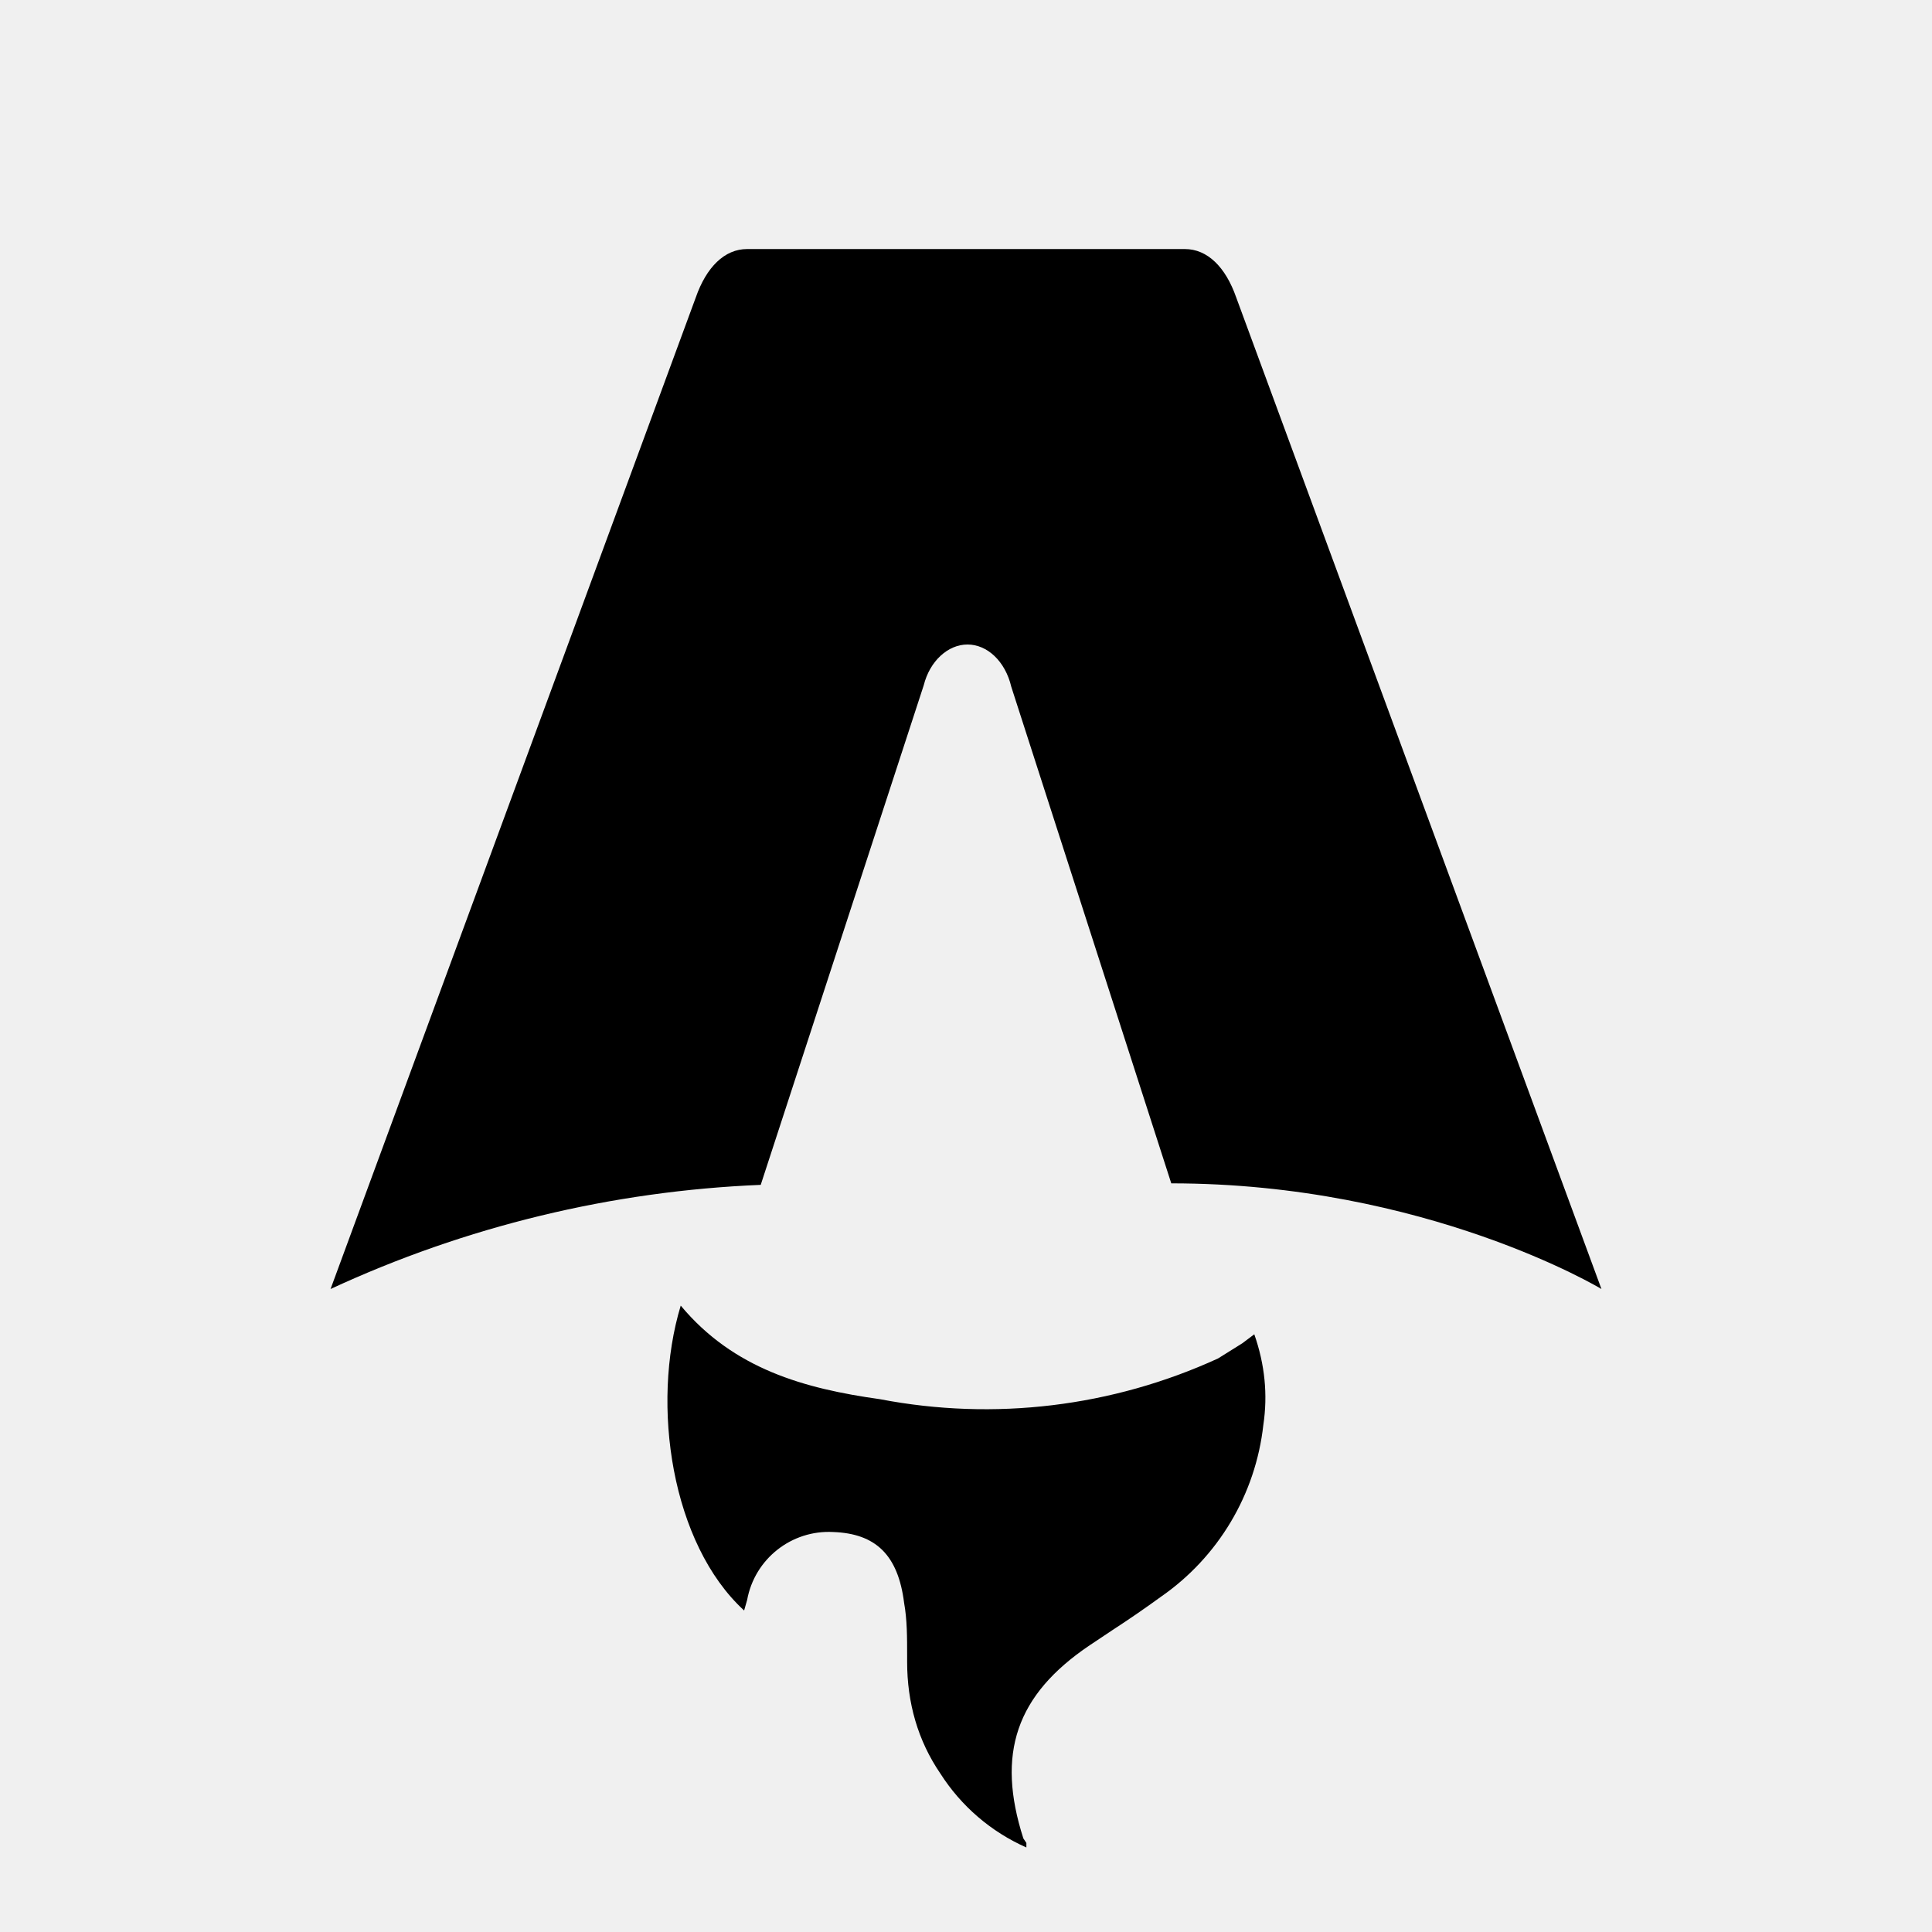
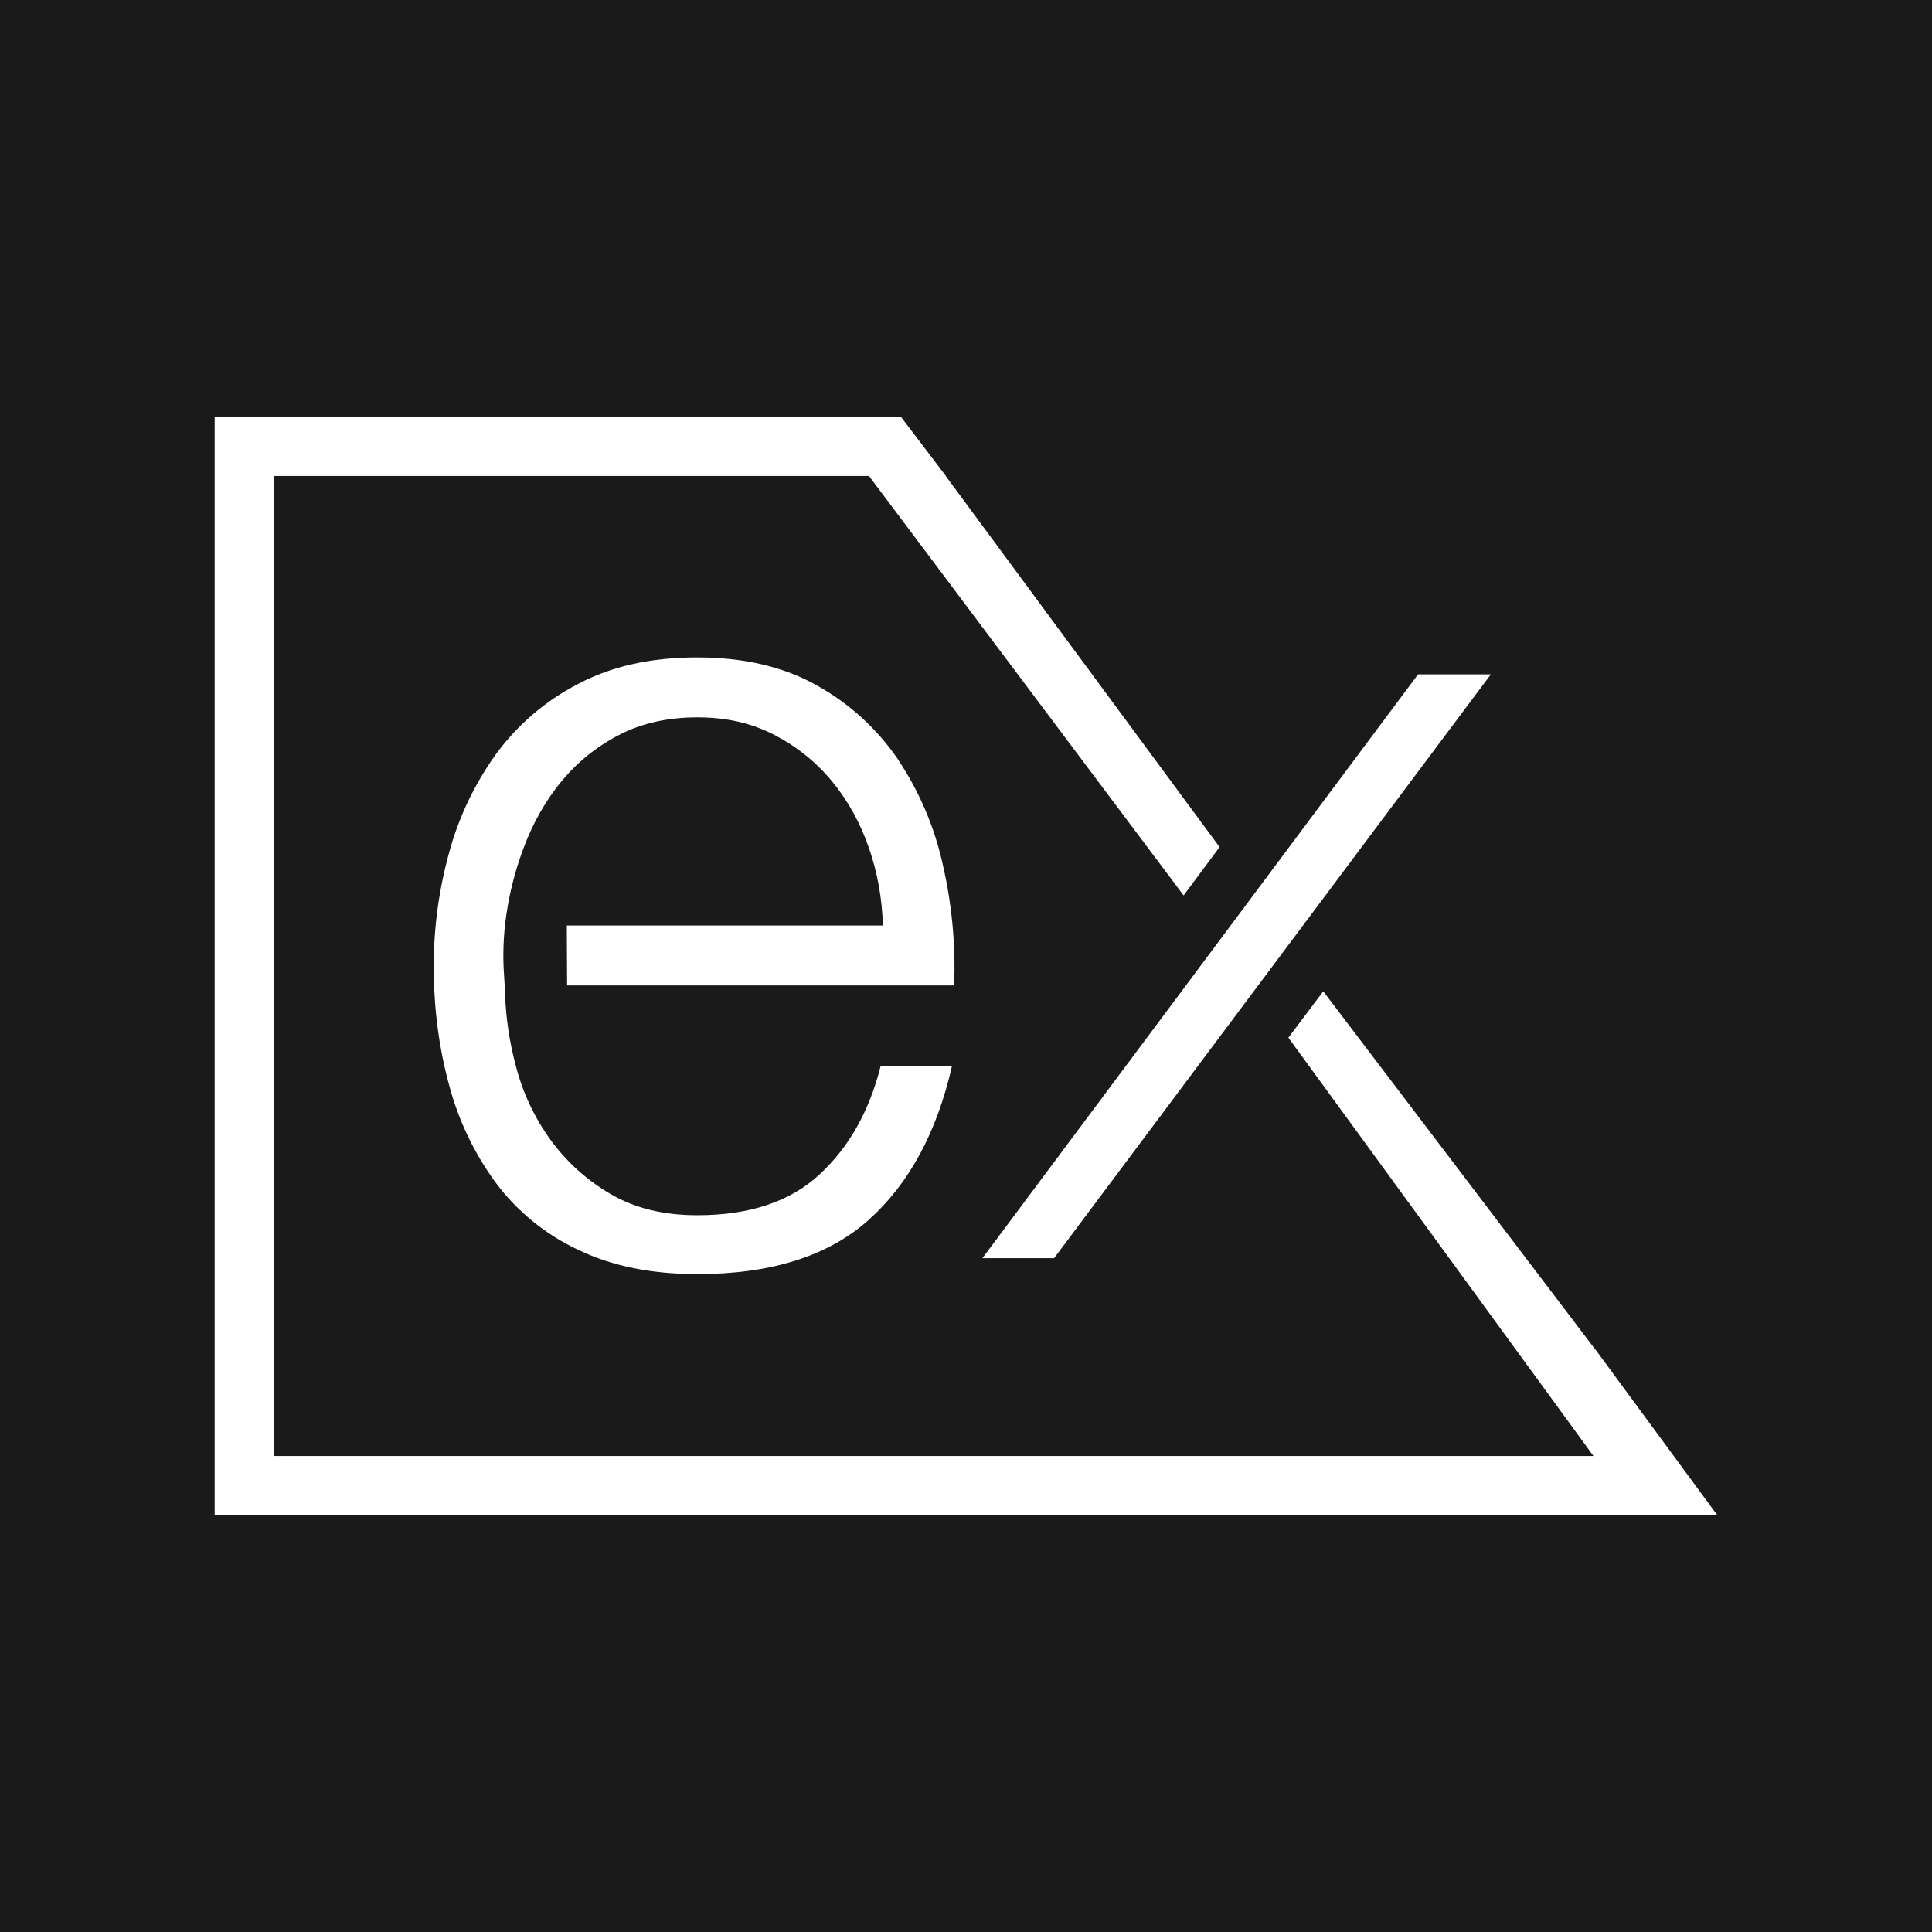
- <svg xmlns="http://www.w3.org/2000/svg" fill="none" viewBox="0 0 128 128">
-   <path d="M50.4 78.5a75.1 75.1 0 0 0-28.5 6.9l24.2-65.7c.7-2 1.9-3.2 3.4-3.2h29c1.5 0 2.7 1.2 3.4 3.2l24.2 65.7s-11.6-7-28.5-7L67 45.5c-.4-1.7-1.6-2.8-2.9-2.8-1.3 0-2.5 1.1-2.9 2.7L50.4 78.5Zm-1.1 28.2Zm-4.2-20.2c-2 6.6-.6 15.8 4.2 20.2a17.5 17.5 0 0 1 .2-.7 5.5 5.5 0 0 1 5.7-4.5c2.8.1 4.3 1.5 4.7 4.7.2 1.1.2 2.3.2 3.5v.4c0 2.7.7 5.2 2.2 7.4a13 13 0 0 0 5.7 4.9v-.3l-.2-.3c-1.8-5.6-.5-9.5 4.4-12.8l1.5-1a73 73 0 0 0 3.2-2.2 16 16 0 0 0 6.8-11.4c.3-2 .1-4-.6-6l-.8.6-1.6 1a37 37 0 0 1-22.4 2.7c-5-.7-9.7-2-13.2-6.2Z" />
-   <style>
-         path { fill: #000; }
-         @media (prefers-color-scheme: dark) {
-             path { fill: #FFF; }
-         }
-     </style>
+ <svg xmlns="http://www.w3.org/2000/svg" version="1.1" width="1000" height="1000">
+   <g clip-path="url(#SvgjsClipPath1335)">
+     <rect width="1000" height="1000" fill="#1a1a1a" />
+     <g transform="matrix(27.77778,0,0,27.77778,0,0)">
+       <svg version="1.1" width="36" height="36">
+         <svg width="36" height="36" fill="none">
+           <g fill="#fff" clip-path="url(#a)">
+             <path d="M18.306 23.444h1.336l8.138-10.879h-1.356l-8.118 10.879Z" />
+             <path d="M29.713 25.125v.004l-5.056-6.657-.65.863 5.685 7.796H5.102V8.869h11.09l5.863 7.816.67-.901-5.103-6.915h.003l-.838-1.103H4v20.468h28l-2.287-3.109ZM9.41 17.245v-.009.009Z" />
+             <path d="M16.737 14.156a4.445 4.445 0 0 0-1.508-1.38c-.619-.351-1.365-.526-2.235-.526-.87 0-1.598.165-2.224.495a4.386 4.386 0 0 0-1.528 1.307 5.704 5.704 0 0 0-.876 1.845 7.92 7.92 0 0 0-.284 2.109c0 .773.095 1.508.284 2.203a5.4 5.4 0 0 0 .876 1.835 4.07 4.07 0 0 0 1.528 1.243c.626.303 1.366.454 2.224.454 1.377 0 2.442-.337 3.195-1.012.751-.674 1.269-1.631 1.55-2.867H16.41c-.211.843-.592 1.517-1.14 2.023-.547.507-1.306.759-2.277.759-.633 0-1.173-.133-1.624-.4a3.655 3.655 0 0 1-1.117-1.013 4.08 4.08 0 0 1-.643-1.38 6 6 0 0 1-.198-1.321 10.323 10.323 0 0 0-.017-.334 5.24 5.24 0 0 1 .017-.967 5.92 5.92 0 0 1 .345-1.427c.175-.47.411-.885.707-1.244a3.402 3.402 0 0 1 1.076-.865c.421-.218.906-.326 1.454-.326.548 0 1.013.108 1.434.326.422.218.78.507 1.076.865.296.359.523.77.685 1.233.162.463.249.95.263 1.454h-5.889l.005 1.117h7.212a8.542 8.542 0 0 0-.21-2.245 5.765 5.765 0 0 0-.833-1.96Zm-7.324 3.073v.007-.007Z" />
+           </g>
+           <defs>
+             <clipPath id="a">
+               <path fill="#fff" d="M4 7.766h28v20.468H4z" />
+             </clipPath>
+             <clipPath id="SvgjsClipPath1335">
+               <rect width="1000" height="1000" x="0" y="0" rx="0" ry="0" />
+             </clipPath>
+           </defs>
+         </svg>
+       </svg>
+     </g>
+   </g>
</svg>
